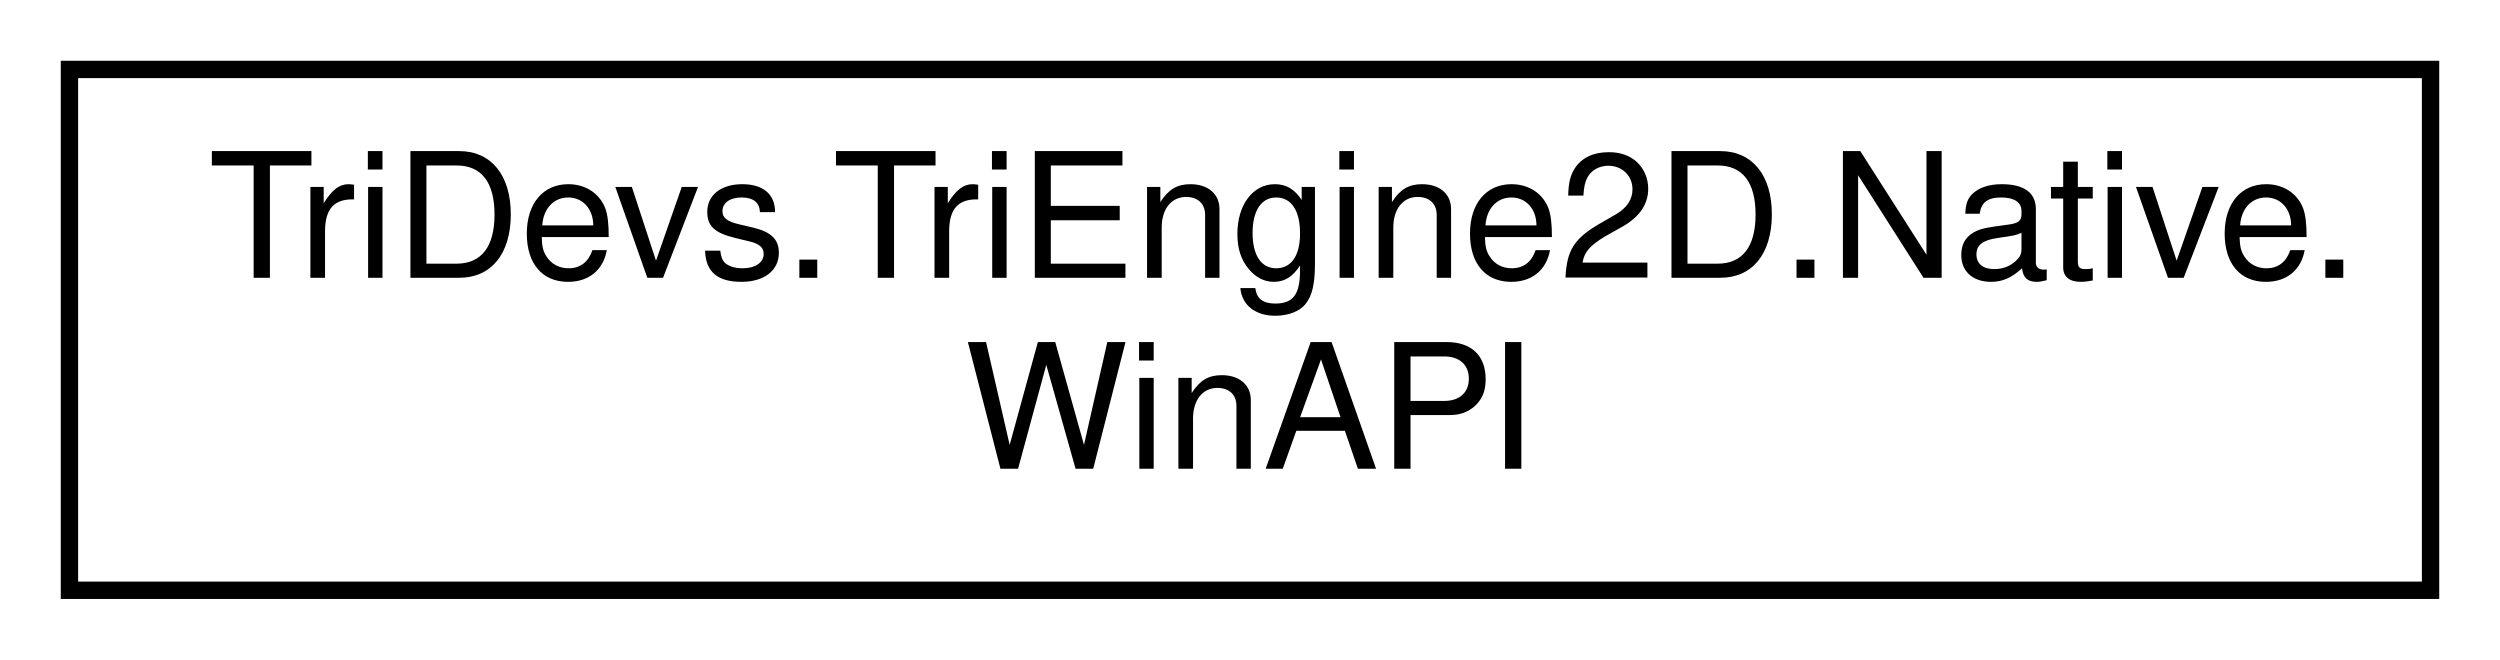
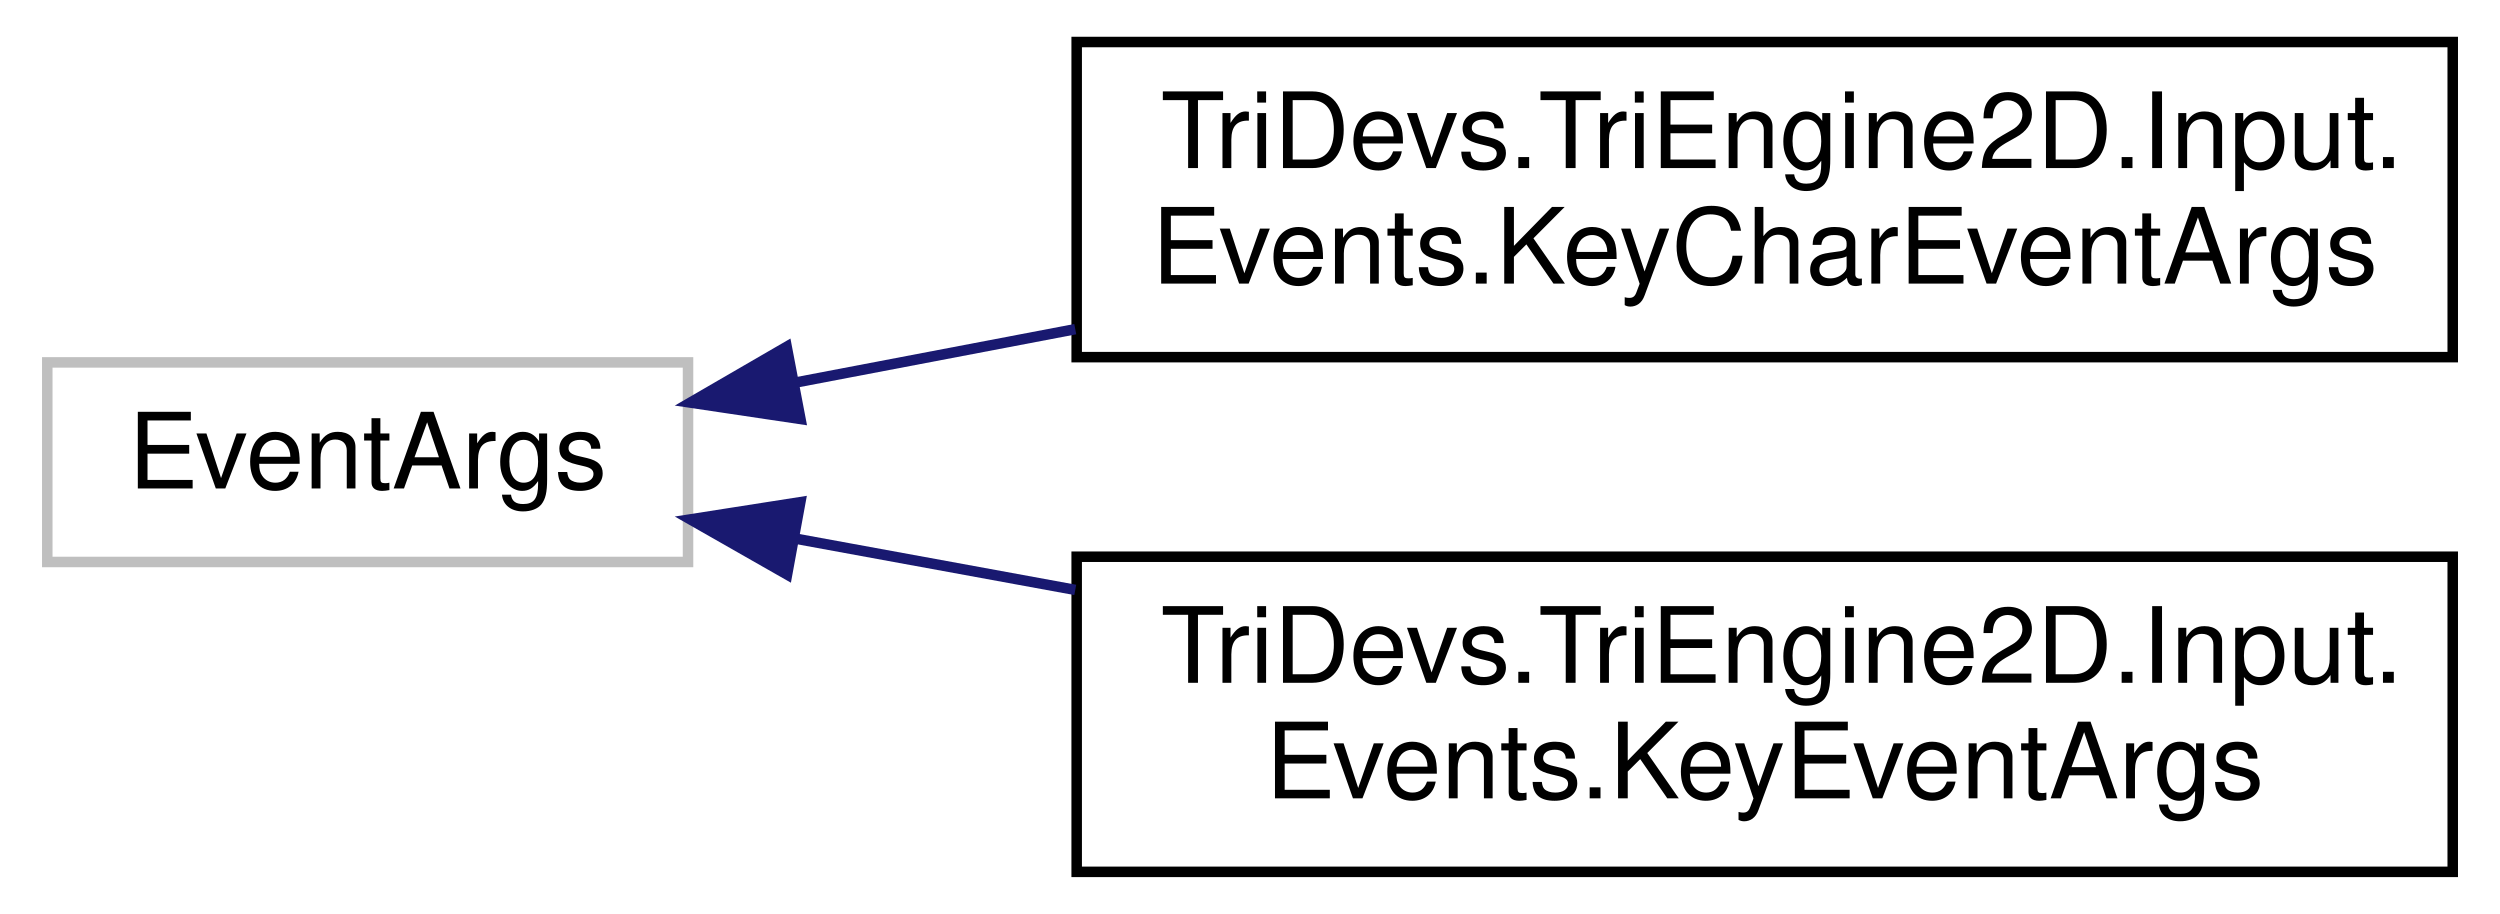
- <svg xmlns="http://www.w3.org/2000/svg" xmlns:xlink="http://www.w3.org/1999/xlink" width="144pt" height="38pt" viewBox="0.00 0.00 144.00 38.00">
-   <g id="graph0" class="graph" transform="scale(1 1) rotate(0) translate(4 34)">
-     <polygon fill="white" stroke="white" points="-4,5 -4,-34 141,-34 141,5 -4,5" />
+ <svg xmlns="http://www.w3.org/2000/svg" xmlns:xlink="http://www.w3.org/1999/xlink" width="238pt" height="87pt" viewBox="0.00 0.00 238.00 87.00">
+   <g id="graph0" class="graph" transform="scale(1 1) rotate(0) translate(4 83)">
+     <polygon fill="white" stroke="white" points="-4,5 -4,-83 235,-83 235,5 -4,5" />
    <g id="node1" class="node">
-       <g id="a_node1">
-         <a xlink:href="class_tri_devs_1_1_tri_engine2_d_1_1_native_1_1_win_a_p_i.html" target="_top" xlink:title="Holds various WinAPI stuff. ">
-           <polygon fill="white" stroke="black" points="0,-0 0,-30 136,-30 136,-0 0,-0" />
-           <text text-anchor="start" x="8" y="-18" font-family="Helvetica,sans-Serif" font-size="10.00">TriDevs.TriEngine2D.Native.</text>
-           <text text-anchor="middle" x="68" y="-7" font-family="Helvetica,sans-Serif" font-size="10.00">WinAPI</text>
+       <polygon fill="white" stroke="#bfbfbf" points="0.5,-29.5 0.5,-48.5 61.5,-48.5 61.5,-29.5 0.5,-29.5" />
+       <text text-anchor="middle" x="31" y="-36.5" font-family="Helvetica,sans-Serif" font-size="10.00">EventArgs</text>
+     </g>
+     <g id="node2" class="node">
+       <g id="a_node2">
+         <a xlink:href="class_tri_devs_1_1_tri_engine2_d_1_1_input_1_1_events_1_1_key_char_event_args.html" target="_top" xlink:title="EventArgs class used for keychar-related events. Contains information about the character related wit...">
+           <polygon fill="white" stroke="black" points="98.5,-49 98.5,-79 229.5,-79 229.5,-49 98.5,-49" />
+           <text text-anchor="start" x="106.5" y="-67" font-family="Helvetica,sans-Serif" font-size="10.00">TriDevs.TriEngine2D.Input.</text>
+           <text text-anchor="middle" x="164" y="-56" font-family="Helvetica,sans-Serif" font-size="10.00">Events.KeyCharEventArgs</text>
        </a>
      </g>
    </g>
+     <g id="edge1" class="edge">
+       <path fill="none" stroke="midnightblue" d="M71.653,-46.567C80.108,-48.181 89.248,-49.925 98.365,-51.665" />
+       <polygon fill="midnightblue" stroke="midnightblue" points="72.205,-43.11 61.726,-44.673 70.892,-49.986 72.205,-43.11" />
+     </g>
+     <g id="node3" class="node">
+       <g id="a_node3">
+         <a xlink:href="class_tri_devs_1_1_tri_engine2_d_1_1_input_1_1_events_1_1_key_event_args.html" target="_top" xlink:title="EventArgs class used for key-related events. Contains information about the key related with the even...">
+           <polygon fill="white" stroke="black" points="98.5,-0 98.5,-30 229.5,-30 229.5,-0 98.5,-0" />
+           <text text-anchor="start" x="106.5" y="-18" font-family="Helvetica,sans-Serif" font-size="10.00">TriDevs.TriEngine2D.Input.</text>
+           <text text-anchor="middle" x="164" y="-7" font-family="Helvetica,sans-Serif" font-size="10.00">Events.KeyEventArgs</text>
+         </a>
+       </g>
+     </g>
+     <g id="edge2" class="edge">
+       <path fill="none" stroke="midnightblue" d="M71.653,-31.735C80.108,-30.186 89.248,-28.512 98.365,-26.841" />
+       <polygon fill="midnightblue" stroke="midnightblue" points="70.931,-28.309 61.726,-33.554 72.193,-35.195 70.931,-28.309" />
+     </g>
  </g>
</svg>
